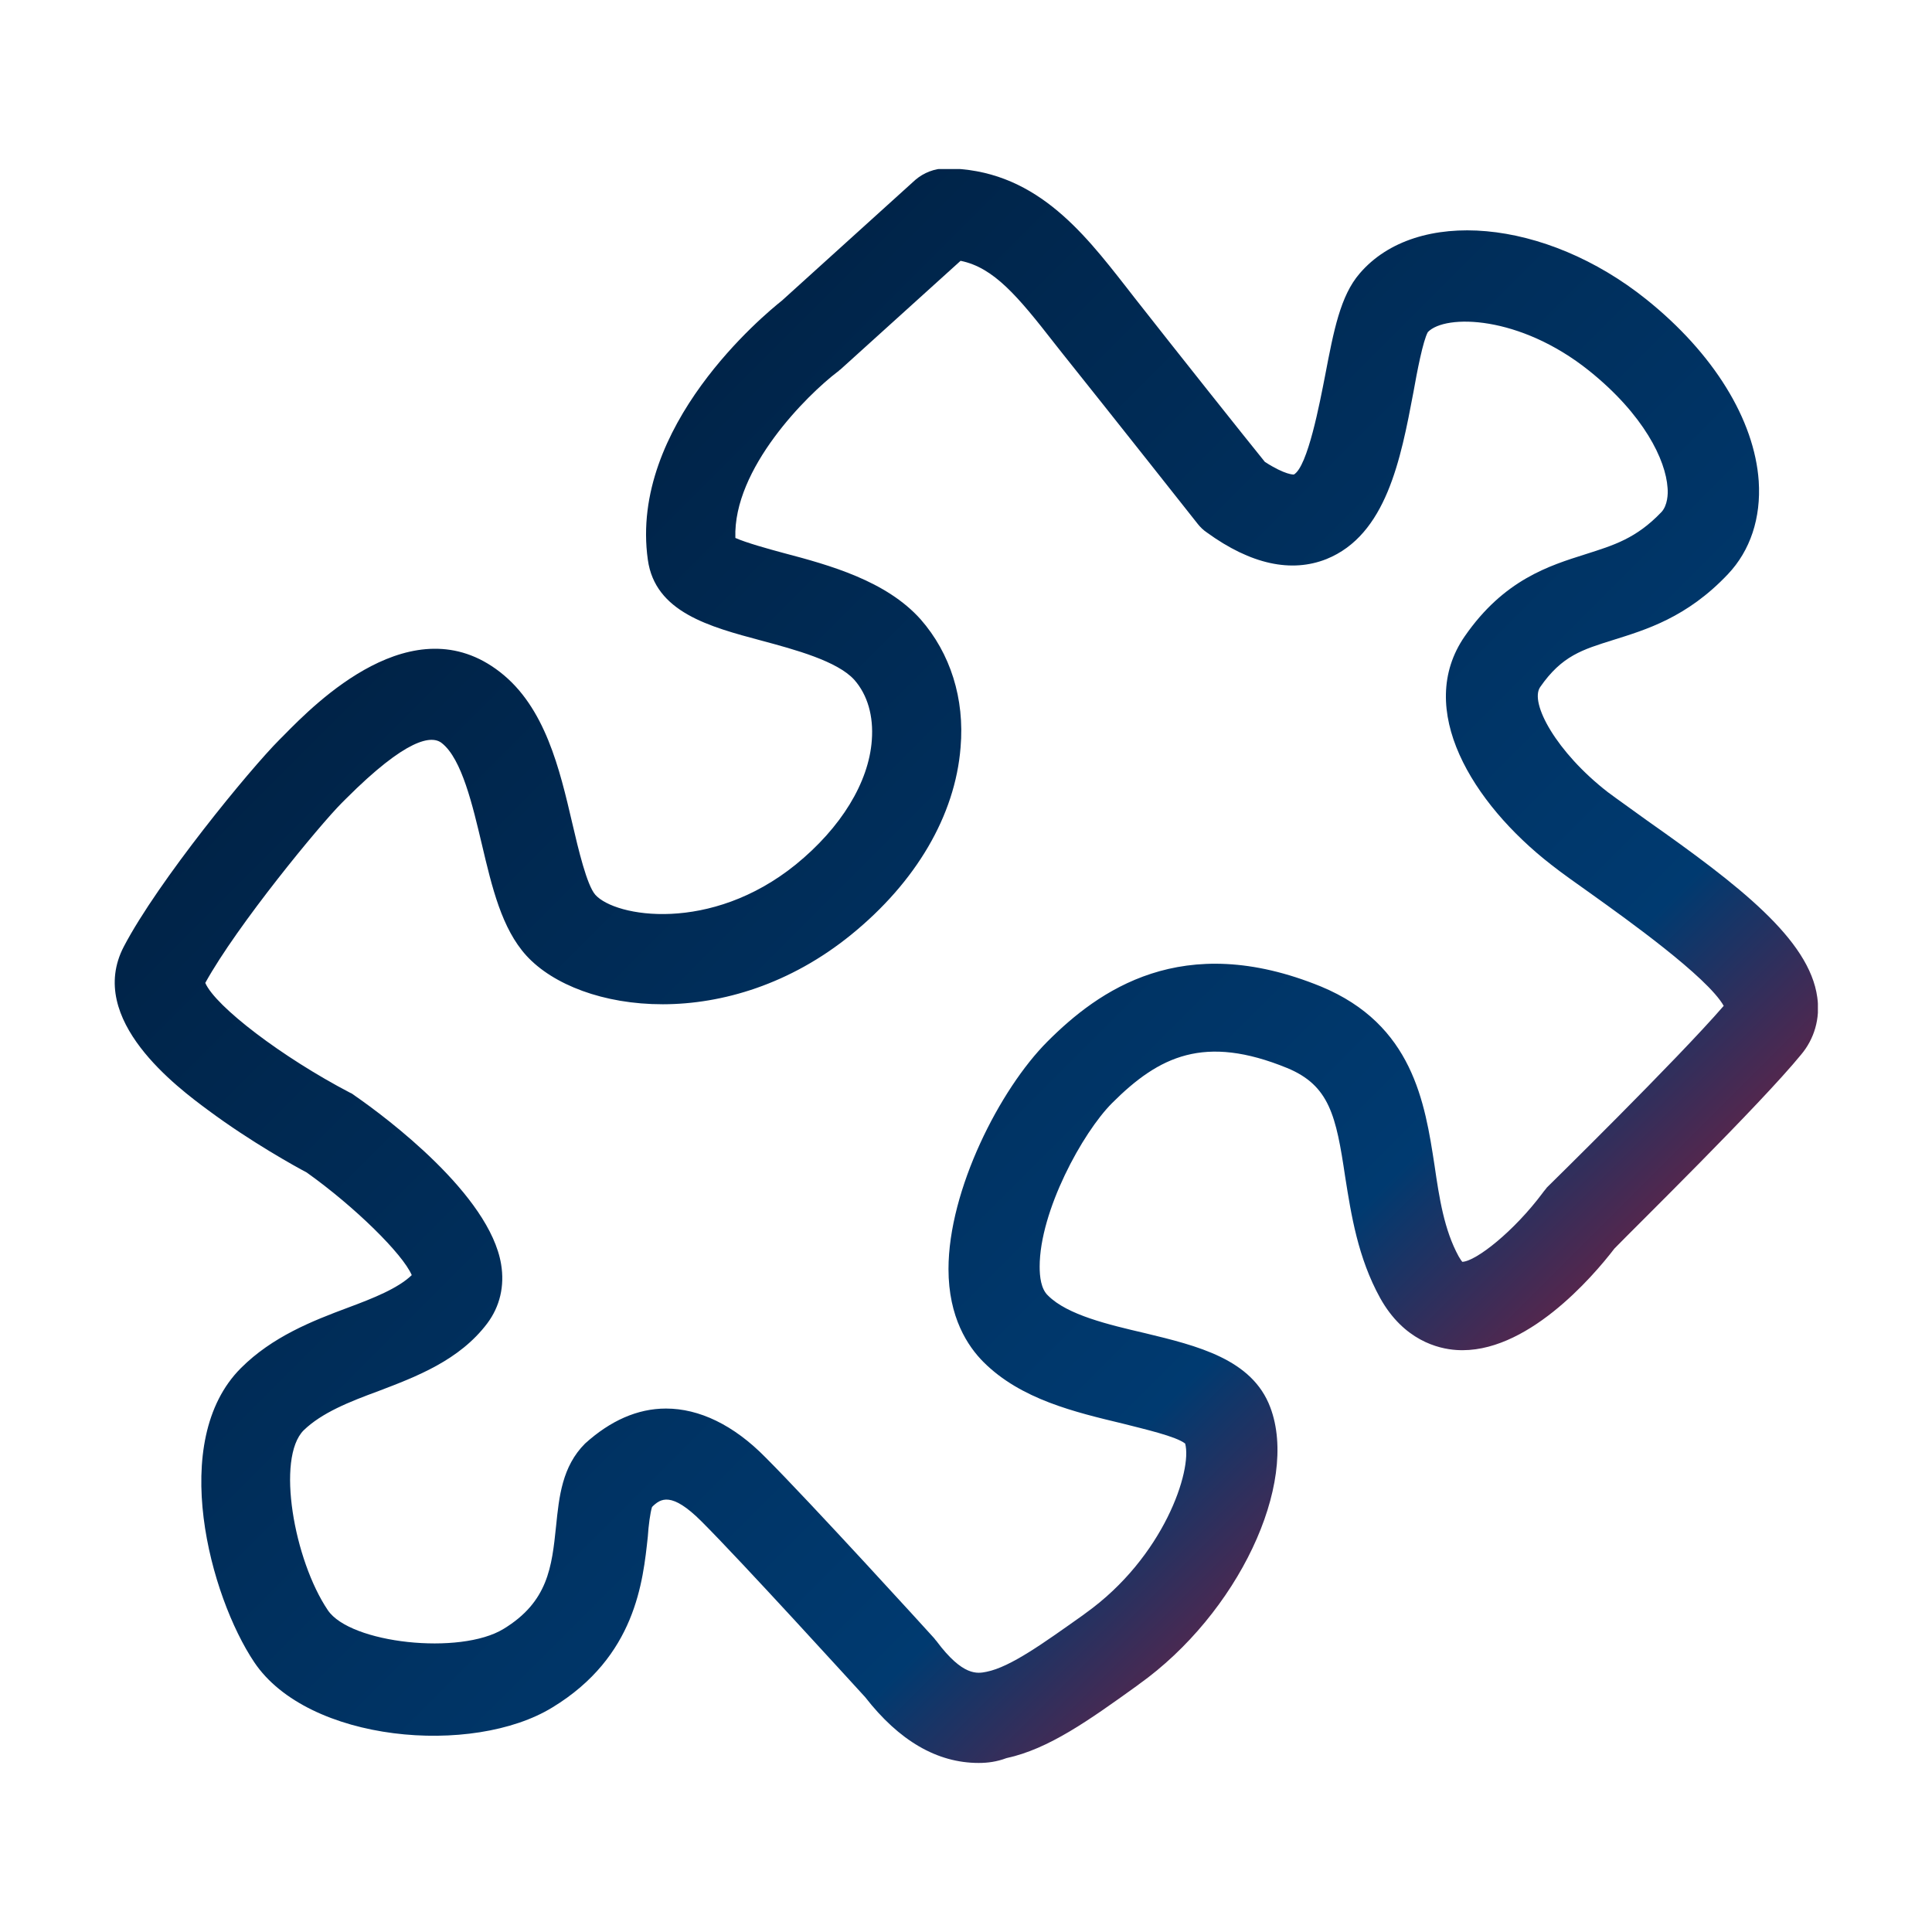
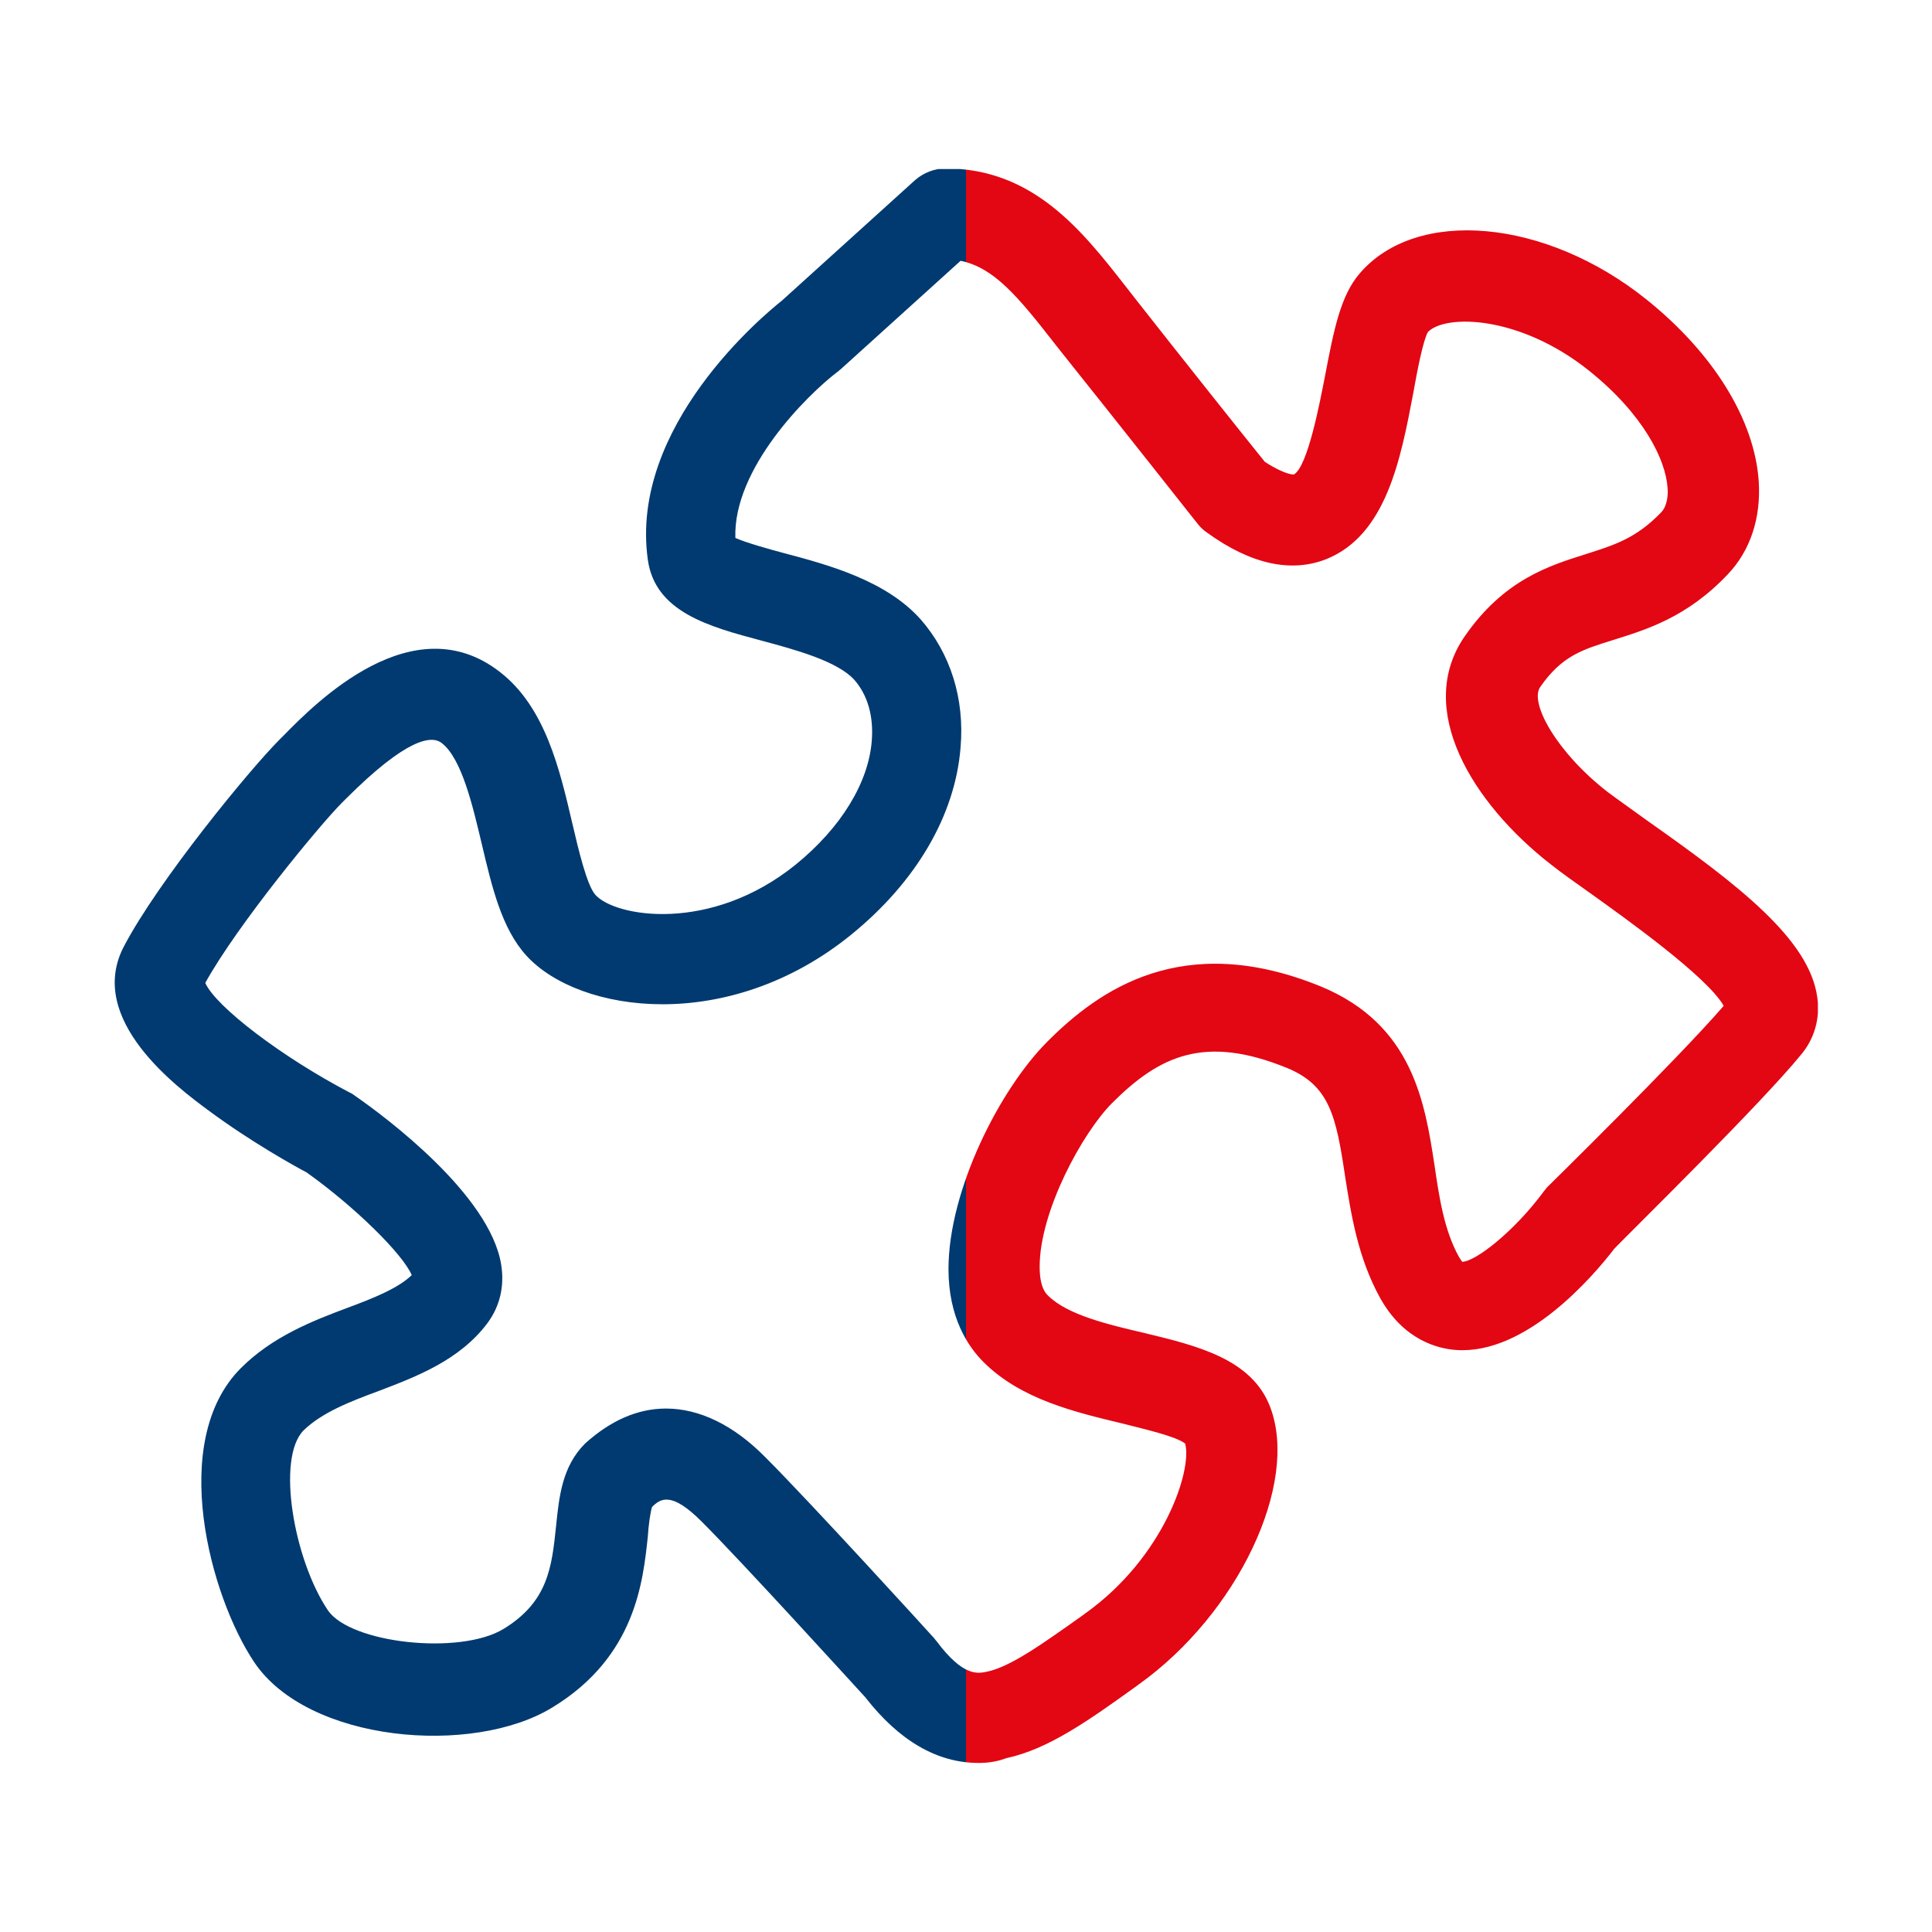
<svg xmlns="http://www.w3.org/2000/svg" xmlns:xlink="http://www.w3.org/1999/xlink" version="1.1" id="Layer_1" x="0px" y="0px" viewBox="0 0 320 320" style="enable-background:new 0 0 320 320;" xml:space="preserve">
  <defs>
-     <linearGradient id="efm-icon-gradient" x1="40" y1="40" x2="280" y2="280" gradientUnits="userSpaceOnUse">
-       <stop offset="0" stop-color="#001b39" />
-       <stop offset="0.72" stop-color="#003a70" />
+     <linearGradient id="efm-icon-gradient" x1="0" y1="0" x2="320" y2="0" gradientUnits="userSpaceOnUse">
+       <stop offset="0" stop-color="#003a70" />
+       <stop offset="0.5" stop-color="#003a70" />
+       <stop offset="0.5" stop-color="#e30613" />
      <stop offset="1" stop-color="#e30613" />
    </linearGradient>
  </defs>
  <style type="text/css">
	.st0{clip-path:url(#SVGID_00000094593601334161652990000013910884116975285404_);fill:url(#efm-icon-gradient);}
	.st1{fill:none;}
</style>
  <g>
    <g>
      <defs>
        <rect id="SVGID_1_" x="19" y="28" width="282.1" height="264" />
      </defs>
      <clipPath id="SVGID_00000067932388974837088130000001274424556702327210_">
        <use xlink:href="#SVGID_1_" style="overflow:visible;" />
      </clipPath>
      <path style="clip-path:url(#SVGID_00000067932388974837088130000001274424556702327210_);fill:url(#efm-icon-gradient);" d="M134.3,55.7    L134.3,55.7L134.3,55.7z M122.1,90.7L122.1,90.7L122.1,90.7z M110.3,233.3c5.5,0,11.2,2.7,16.5,8.1c7.5,7.5,27,28.9,27.8,29.8    c0.2,0.2,0.3,0.4,0.5,0.6c4.4,5.9,6.8,5.4,8.3,5.1c4-0.8,9.5-4.8,16-9.4l0.4-0.3c13-9.3,17.7-23.7,16.5-28.1    c-1.5-1.2-6.8-2.4-10.3-3.3c-7.9-1.9-16.9-4-23.1-10.2c-2.6-2.6-5.8-7.4-5.8-15.4c0-13.1,8.5-29.8,16.4-37.7    c8.4-8.4,22.3-18.5,45.3-9.1c15.2,6.3,17.2,19.2,18.8,29.6c0.8,5.5,1.6,10.7,4,15.1c0.3,0.5,0.5,0.8,0.6,0.9    c2.3-0.1,8.6-5.1,13.3-11.4c0.2-0.3,0.5-0.6,0.7-0.9c0.2-0.2,21.6-21.2,29.3-30.1c-2.7-4.8-16.3-14.5-21.6-18.3    c-2.8-2-5.1-3.6-7-5.1c-13.1-10.2-22.6-25.8-14.3-37.8c6.5-9.4,14-11.7,20-13.6c4.7-1.5,8.4-2.6,12.6-7c1-1.1,1.1-3,1-4    c-0.3-4.6-3.9-12.1-13-19.4c-11.5-9.2-23.8-9.4-26.7-6.4c-0.8,1.4-1.8,6.6-2.4,10c-2.1,11.1-4.5,23.6-14.4,27.6    c-5.8,2.3-12.5,0.9-19.8-4.4c-0.6-0.4-1.1-0.9-1.5-1.4c0,0-14.3-18.1-22.3-28.1l-1.5-1.9c-6-7.7-10-12.5-15.5-13.6l-19.9,18    c-0.2,0.1-0.3,0.3-0.5,0.4c-5,3.8-17.3,16-16.9,27.5c1.8,0.8,5.4,1.8,8,2.5c7.6,2,17,4.6,22.7,11c4.9,5.6,7.3,13.1,6.6,21.2    c-0.9,11.3-7.4,22.3-18.1,31c-20.3,16.5-45,13.1-53.8,3.5c-4.1-4.5-5.7-11.3-7.4-18.5c-1.5-6.3-3.3-14.1-6.6-16.7    c-1.7-1.4-5.9-0.8-15.9,9.2l-0.7,0.7c-3.6,3.6-17.3,20.2-22.6,29.8c1.7,3.9,12.7,12.3,24,18.2c0.3,0.1,0.5,0.3,0.8,0.5    c5.2,3.6,22.3,16.4,24.2,27.9c0.6,3.6-0.2,7-2.3,9.8c-4.6,6.1-11.7,8.8-18,11.2c-4.9,1.8-9.4,3.6-12.4,6.5    c-4.6,4.6-1.6,21.5,4,29.8c3.7,5.5,21.9,7.5,29.1,3.1c7.4-4.5,8-10.3,8.7-17c0.5-4.9,1-9.9,4.8-13.7    C101.1,235.3,105.6,233.3,110.3,233.3 M162.1,292c-6.9,0-13.2-3.7-18.8-10.9c-2.3-2.5-20.3-22.3-27.1-29.1c-5-5-6.8-3.8-8.2-2.4    c-0.3,0.9-0.6,3.2-0.7,4.9c-0.8,7.4-2,19.9-15.8,28.3c-13.2,8.1-40.5,5.8-49.4-7.5c-7.3-10.9-14.3-36.6-2.2-48.7    c5.2-5.2,11.8-7.8,17.7-10c4.3-1.6,8.3-3.2,10.6-5.4c-1.5-3.5-9.4-11.3-17.4-17c-1.9-1-9.3-5.1-16.3-10.3c-5-3.7-20.3-15-14-27.1    c5.7-10.9,20.9-29.4,25.8-34.3l0.7-0.7c5.3-5.4,21.4-21.7,35.8-10.5c7.5,5.8,9.9,16.1,12,25.1c1,4.3,2.4,10.2,3.8,11.8    c3.3,3.7,19.1,6.4,33.2-5c7.5-6.1,12.1-13.6,12.6-20.6c0.3-4-0.7-7.5-2.9-10c-2.8-3.1-9.8-5-15.4-6.5c-8.6-2.3-17.6-4.7-18.8-13.4    c-3.1-22.1,19.3-40.6,22.2-42.9l22.1-20c1.4-1.2,3.2-1.9,5-1.9c14.6,0,22.7,10.4,29.9,19.6l1.4,1.8c6.9,8.8,18.6,23.5,21.6,27.2    c3.4,2.2,4.8,2.1,4.8,2.1c2.3-1.3,4.3-11.9,5.2-16.5c1.4-7.3,2.5-13.1,5.7-16.8c9.4-11,30.8-9.1,47.5,4.3    c11.1,8.9,17.9,19.9,18.6,30.1c0.4,6.1-1.4,11.5-5.1,15.4c-6.8,7.2-13.6,9.2-19,10.9c-5.1,1.6-8.5,2.6-12.1,7.8    c-1.8,2.6,2.7,10.8,11.2,17.4c1.6,1.2,3.9,2.8,6.5,4.7c15.2,10.7,26.9,19.7,28.2,29.3c0.5,3.5-0.5,6.9-2.7,9.5    c-6.7,8.2-27.7,28.8-30.9,32.1c-3.6,4.7-14.7,17.6-26.2,16.8c-3-0.2-8.7-1.6-12.6-8.6c-3.7-6.7-4.8-13.8-5.8-20.1    c-1.5-10.1-2.6-15.1-9.6-18c-13.7-5.6-21.2-2-29,5.8c-4.9,4.9-12,17.9-12,27.1c0,1.6,0.2,3.7,1.4,4.8c3.2,3.2,10,4.8,16,6.2    c8.7,2.1,17.8,4.3,20.8,12.3c4.8,12.7-5.4,34.2-21.8,45.9l-0.4,0.3c-7.8,5.6-14.5,10.4-21.5,11.9C165.1,291.8,163.6,292,162.1,292    " />
    </g>
  </g>
  <rect class="st1" width="320" height="320" />
</svg>
